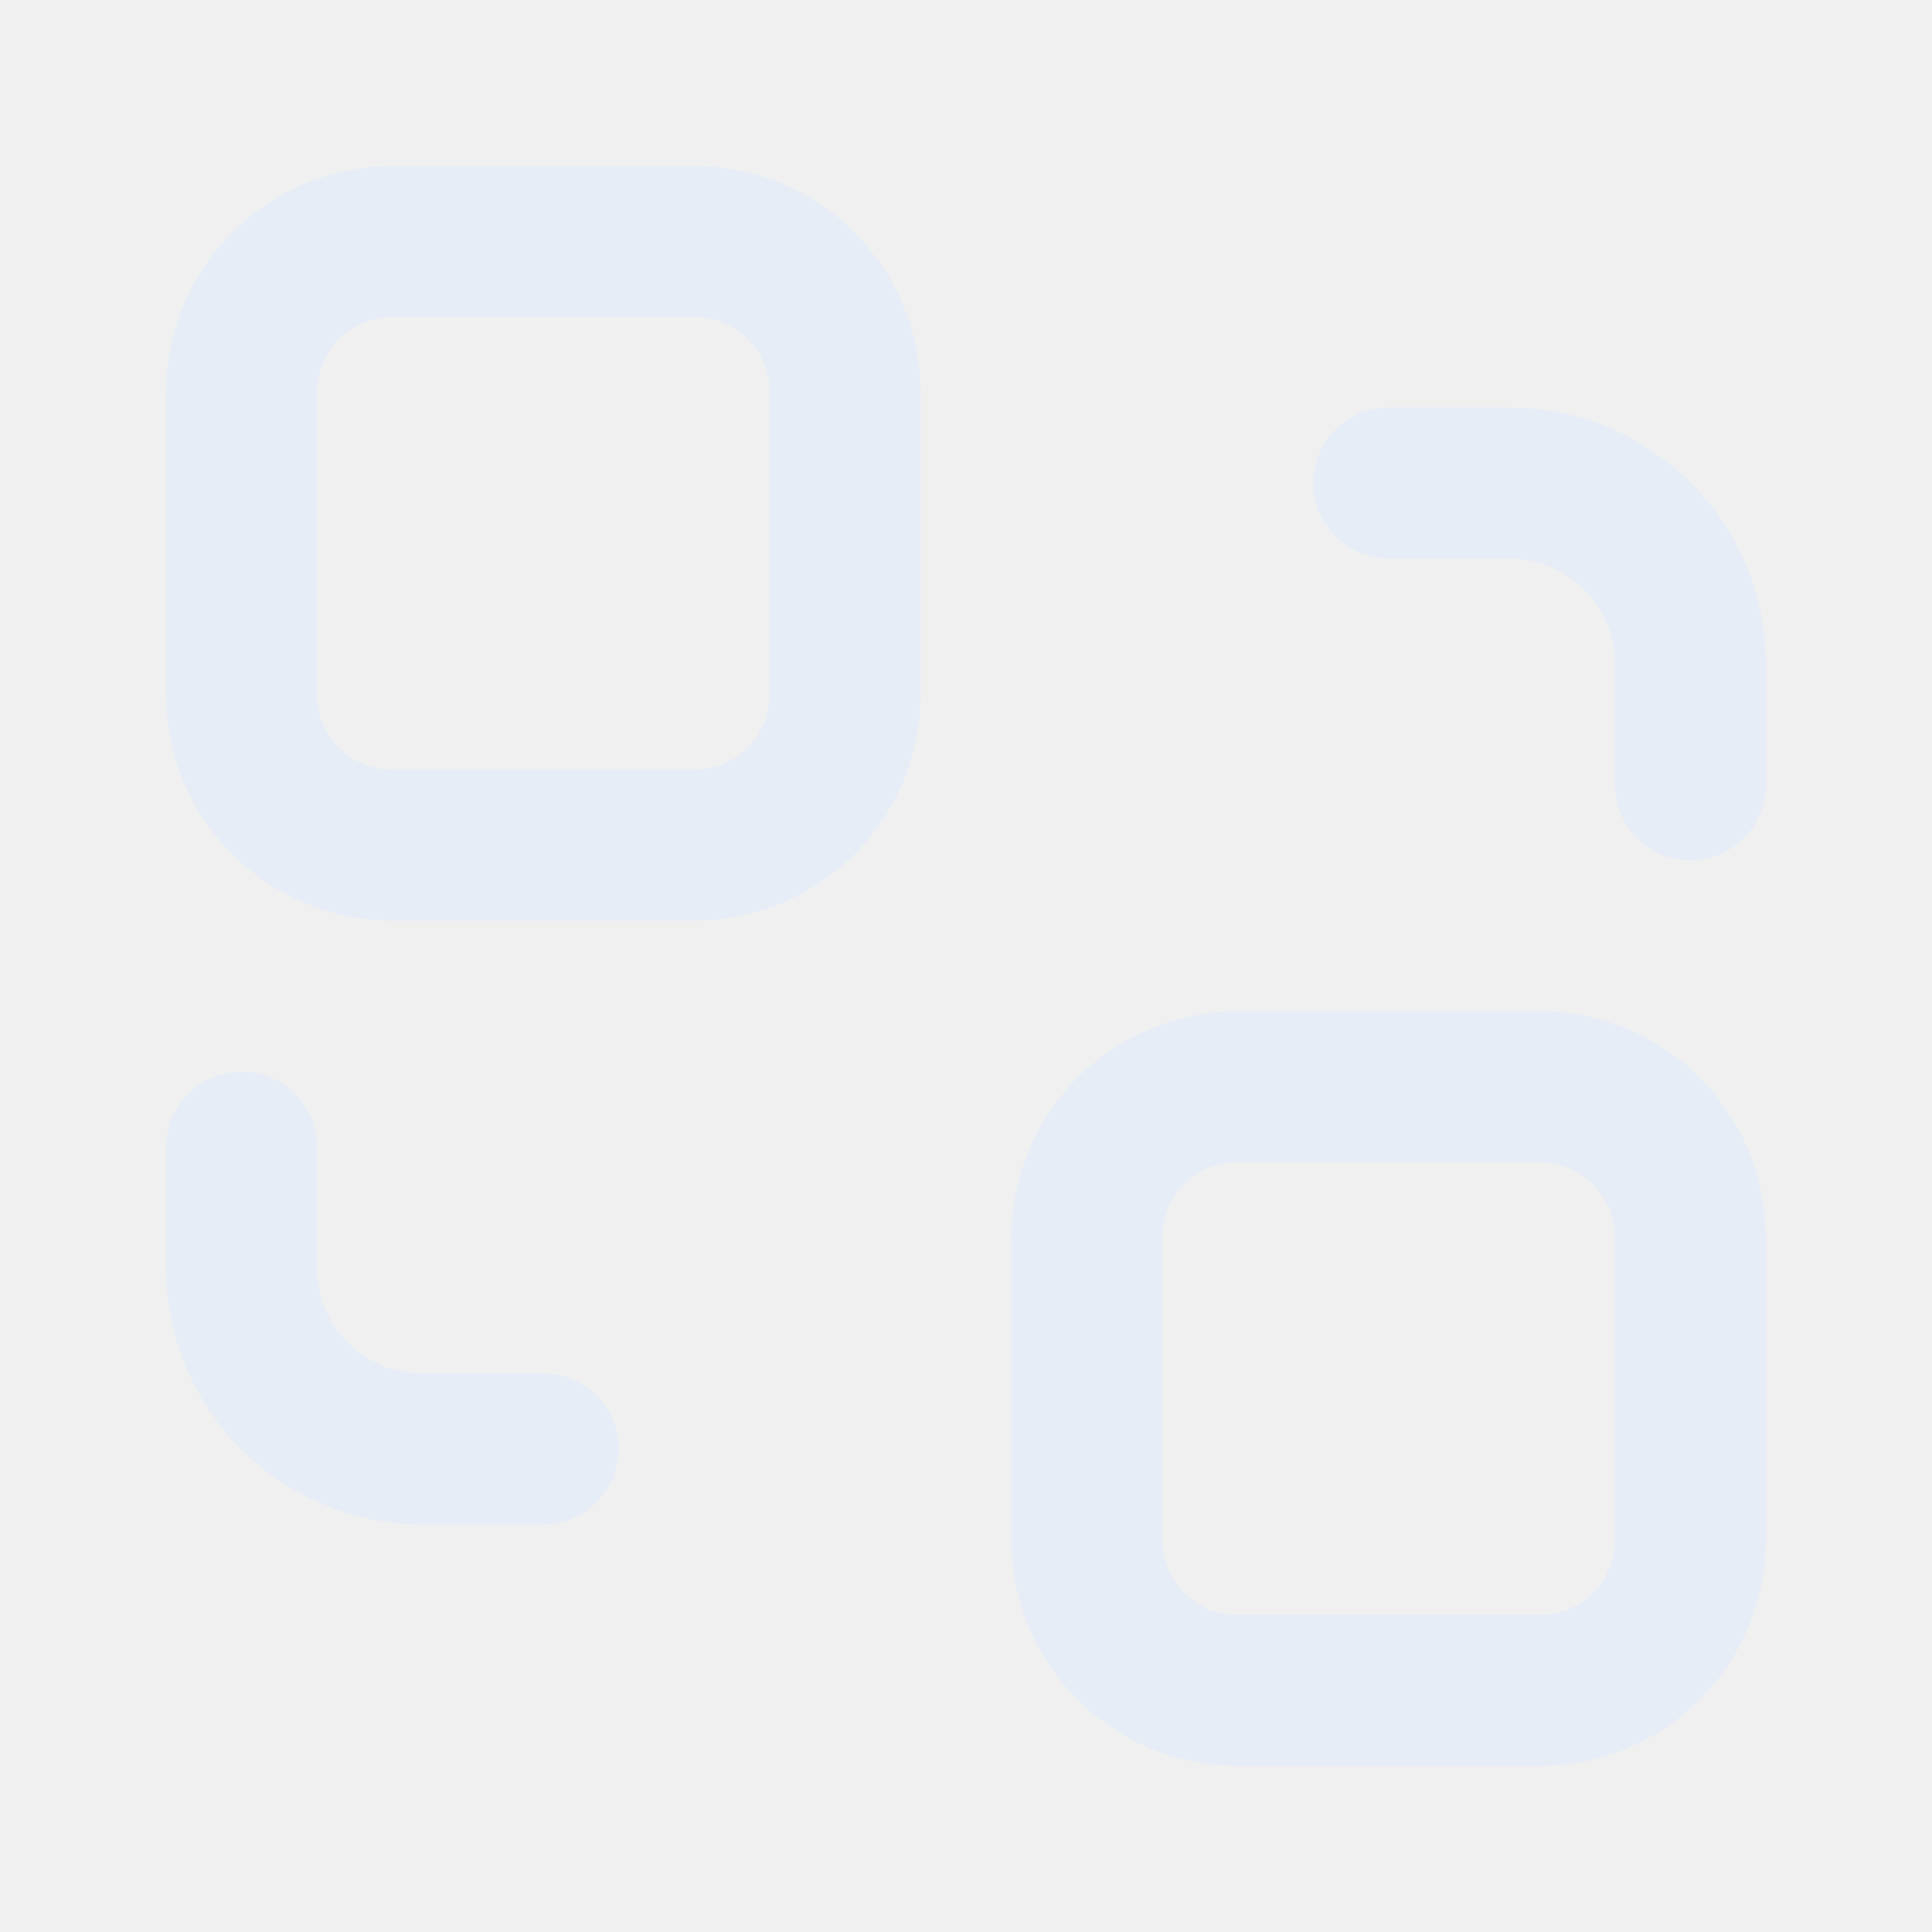
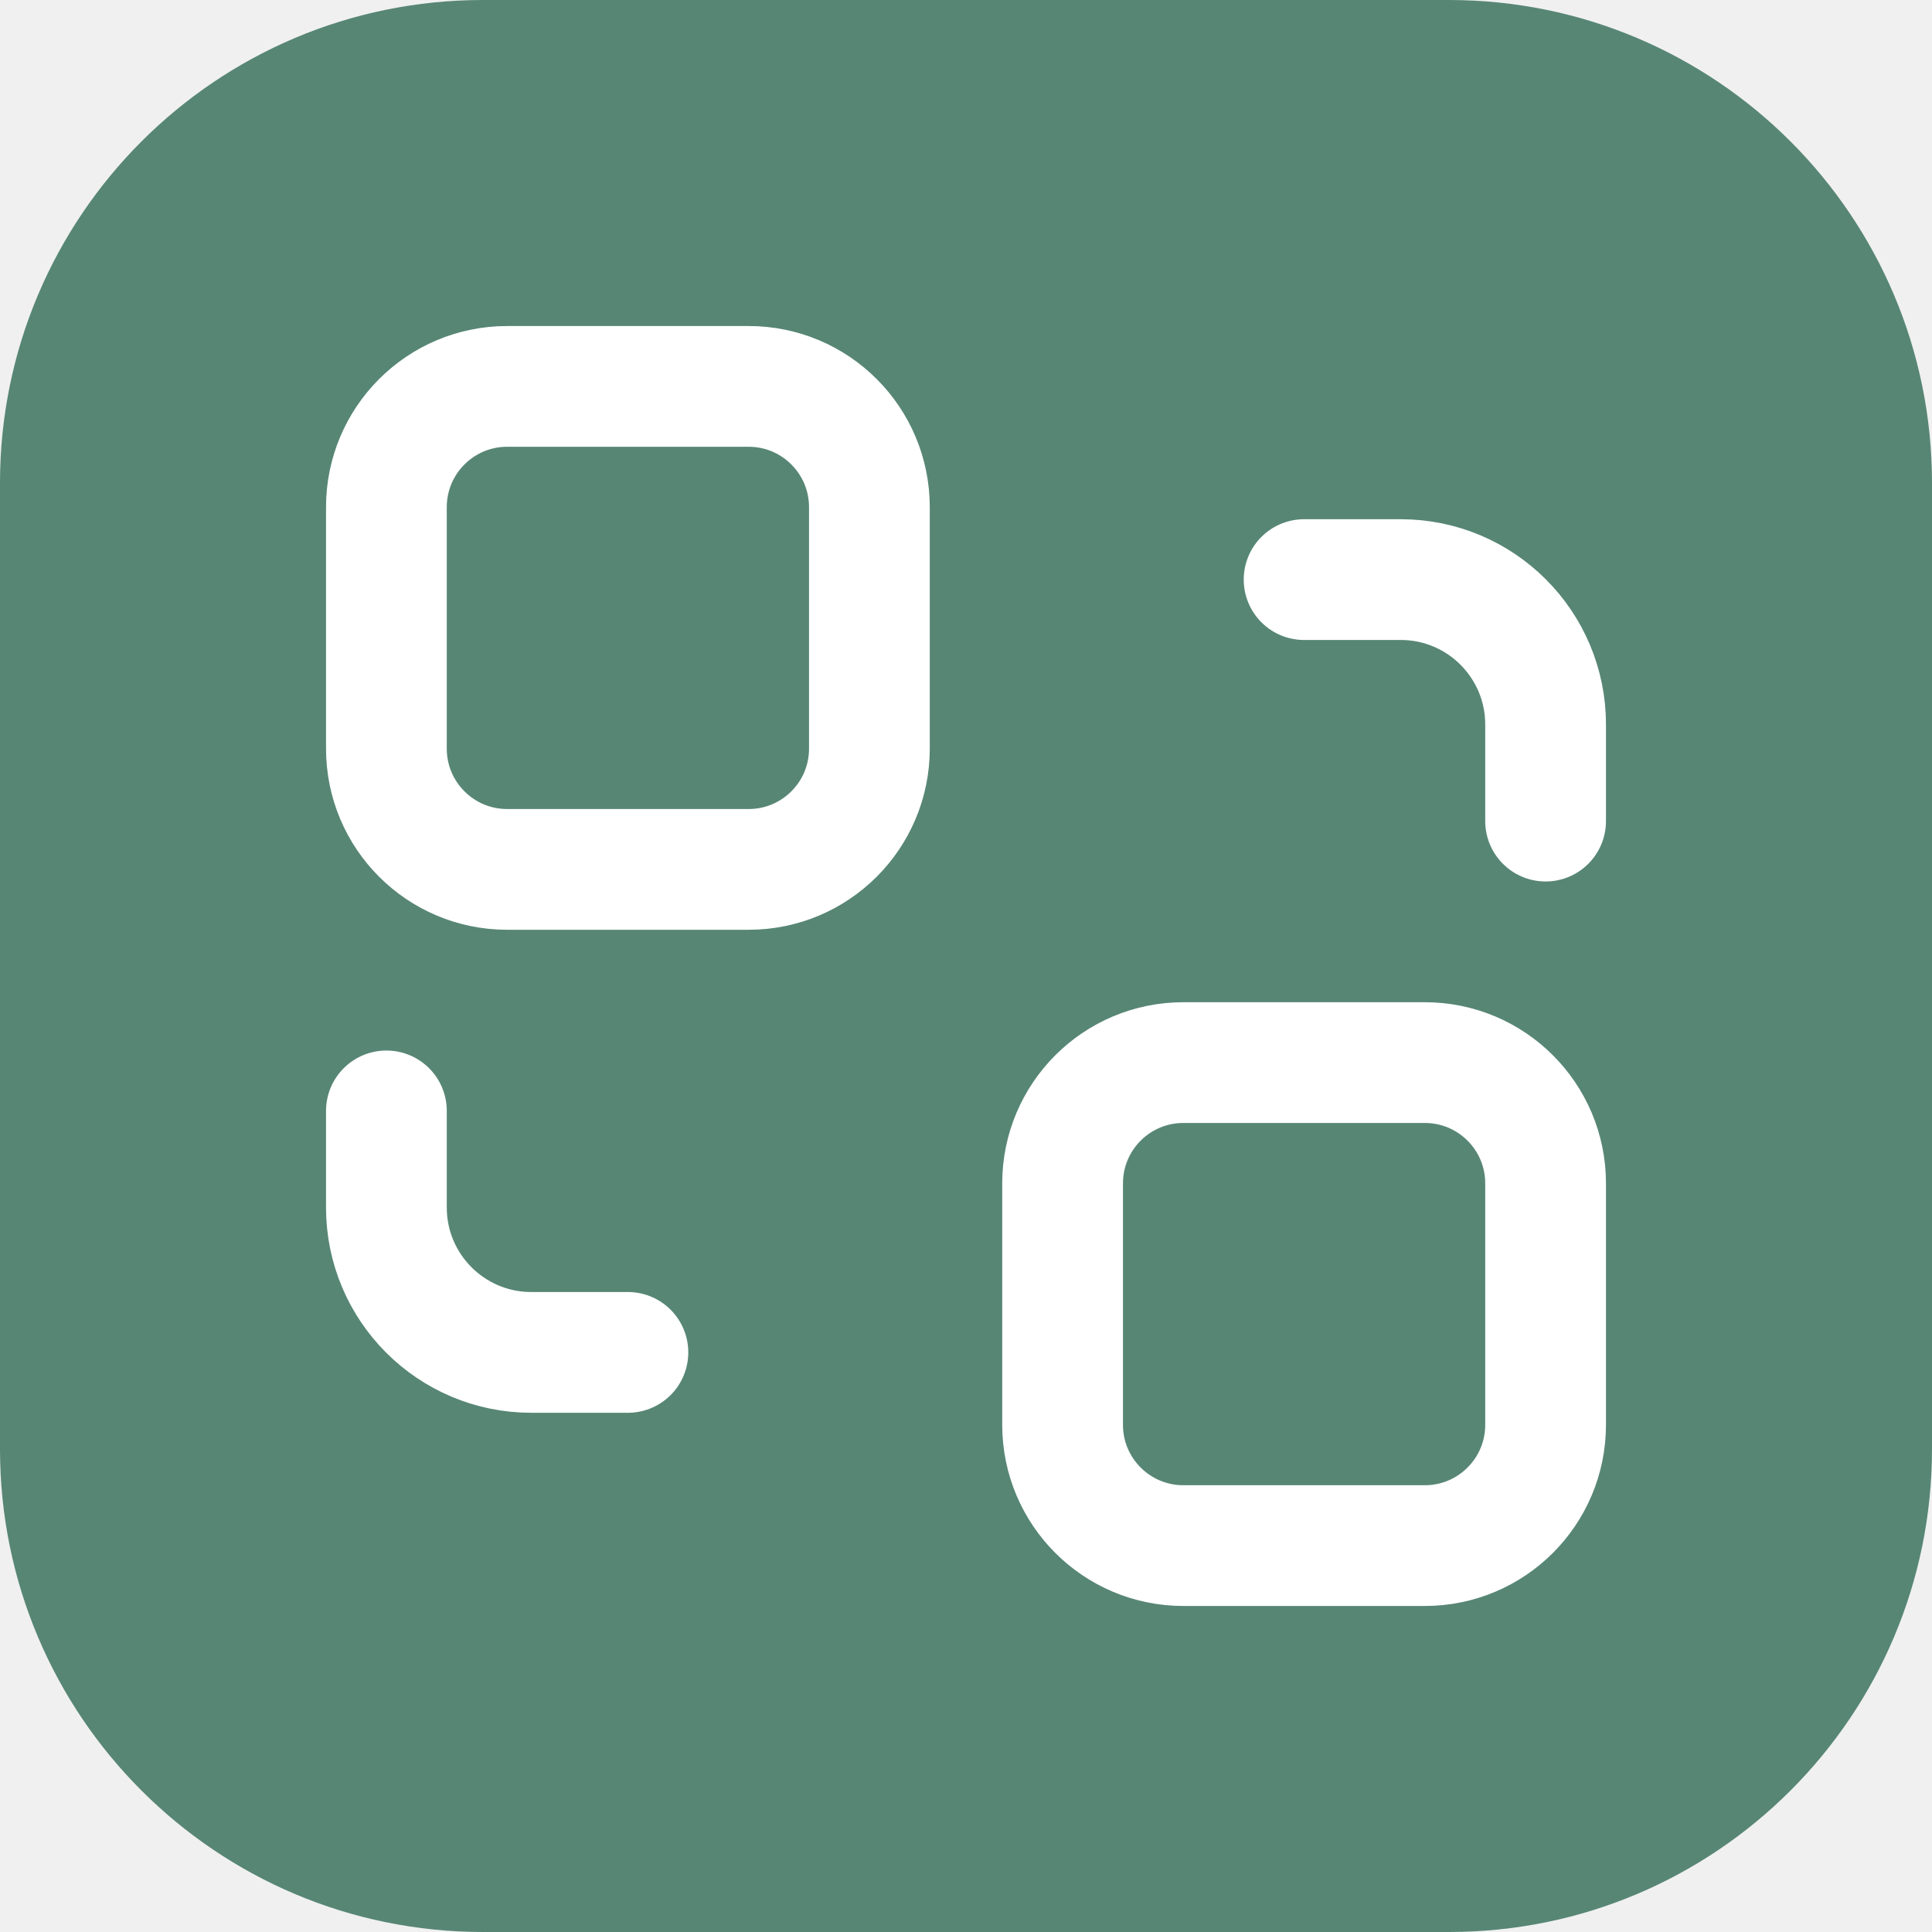
<svg xmlns="http://www.w3.org/2000/svg" viewBox="0 0 32 32" fill="none">
-   <rect x="4" y="4" width="10" height="10" rx="2.5" stroke="#e6edf7" stroke-width="2.5" />
-   <rect x="18" y="18" width="10" height="10" rx="2.5" stroke="#e6edf7" stroke-width="2.5" />
-   <path d="M9 24h-2a3 3 0 0 1-3-3v-2M23 8h2a3 3 0 0 1 3 3v2" stroke="#e6edf7" stroke-width="2.5" stroke-linecap="round" />
+   <rect width="32" height="32" rx="8" fill="#578675" />
+   <g transform="translate(3.2 3.2) scale(.8)">
+     <rect x="4" y="4" width="10" height="10" rx="2.5" stroke="#ffffff" stroke-width="2.5" />
+     <rect x="18" y="18" width="10" height="10" rx="2.5" stroke="#ffffff" stroke-width="2.5" />
+     <path d="M9 24h-2a3 3 0 0 1-3-3v-2M23 8h2a3 3 0 0 1 3 3v2" stroke="#ffffff" stroke-width="2.5" stroke-linecap="round" />
+   </g>
</svg>
